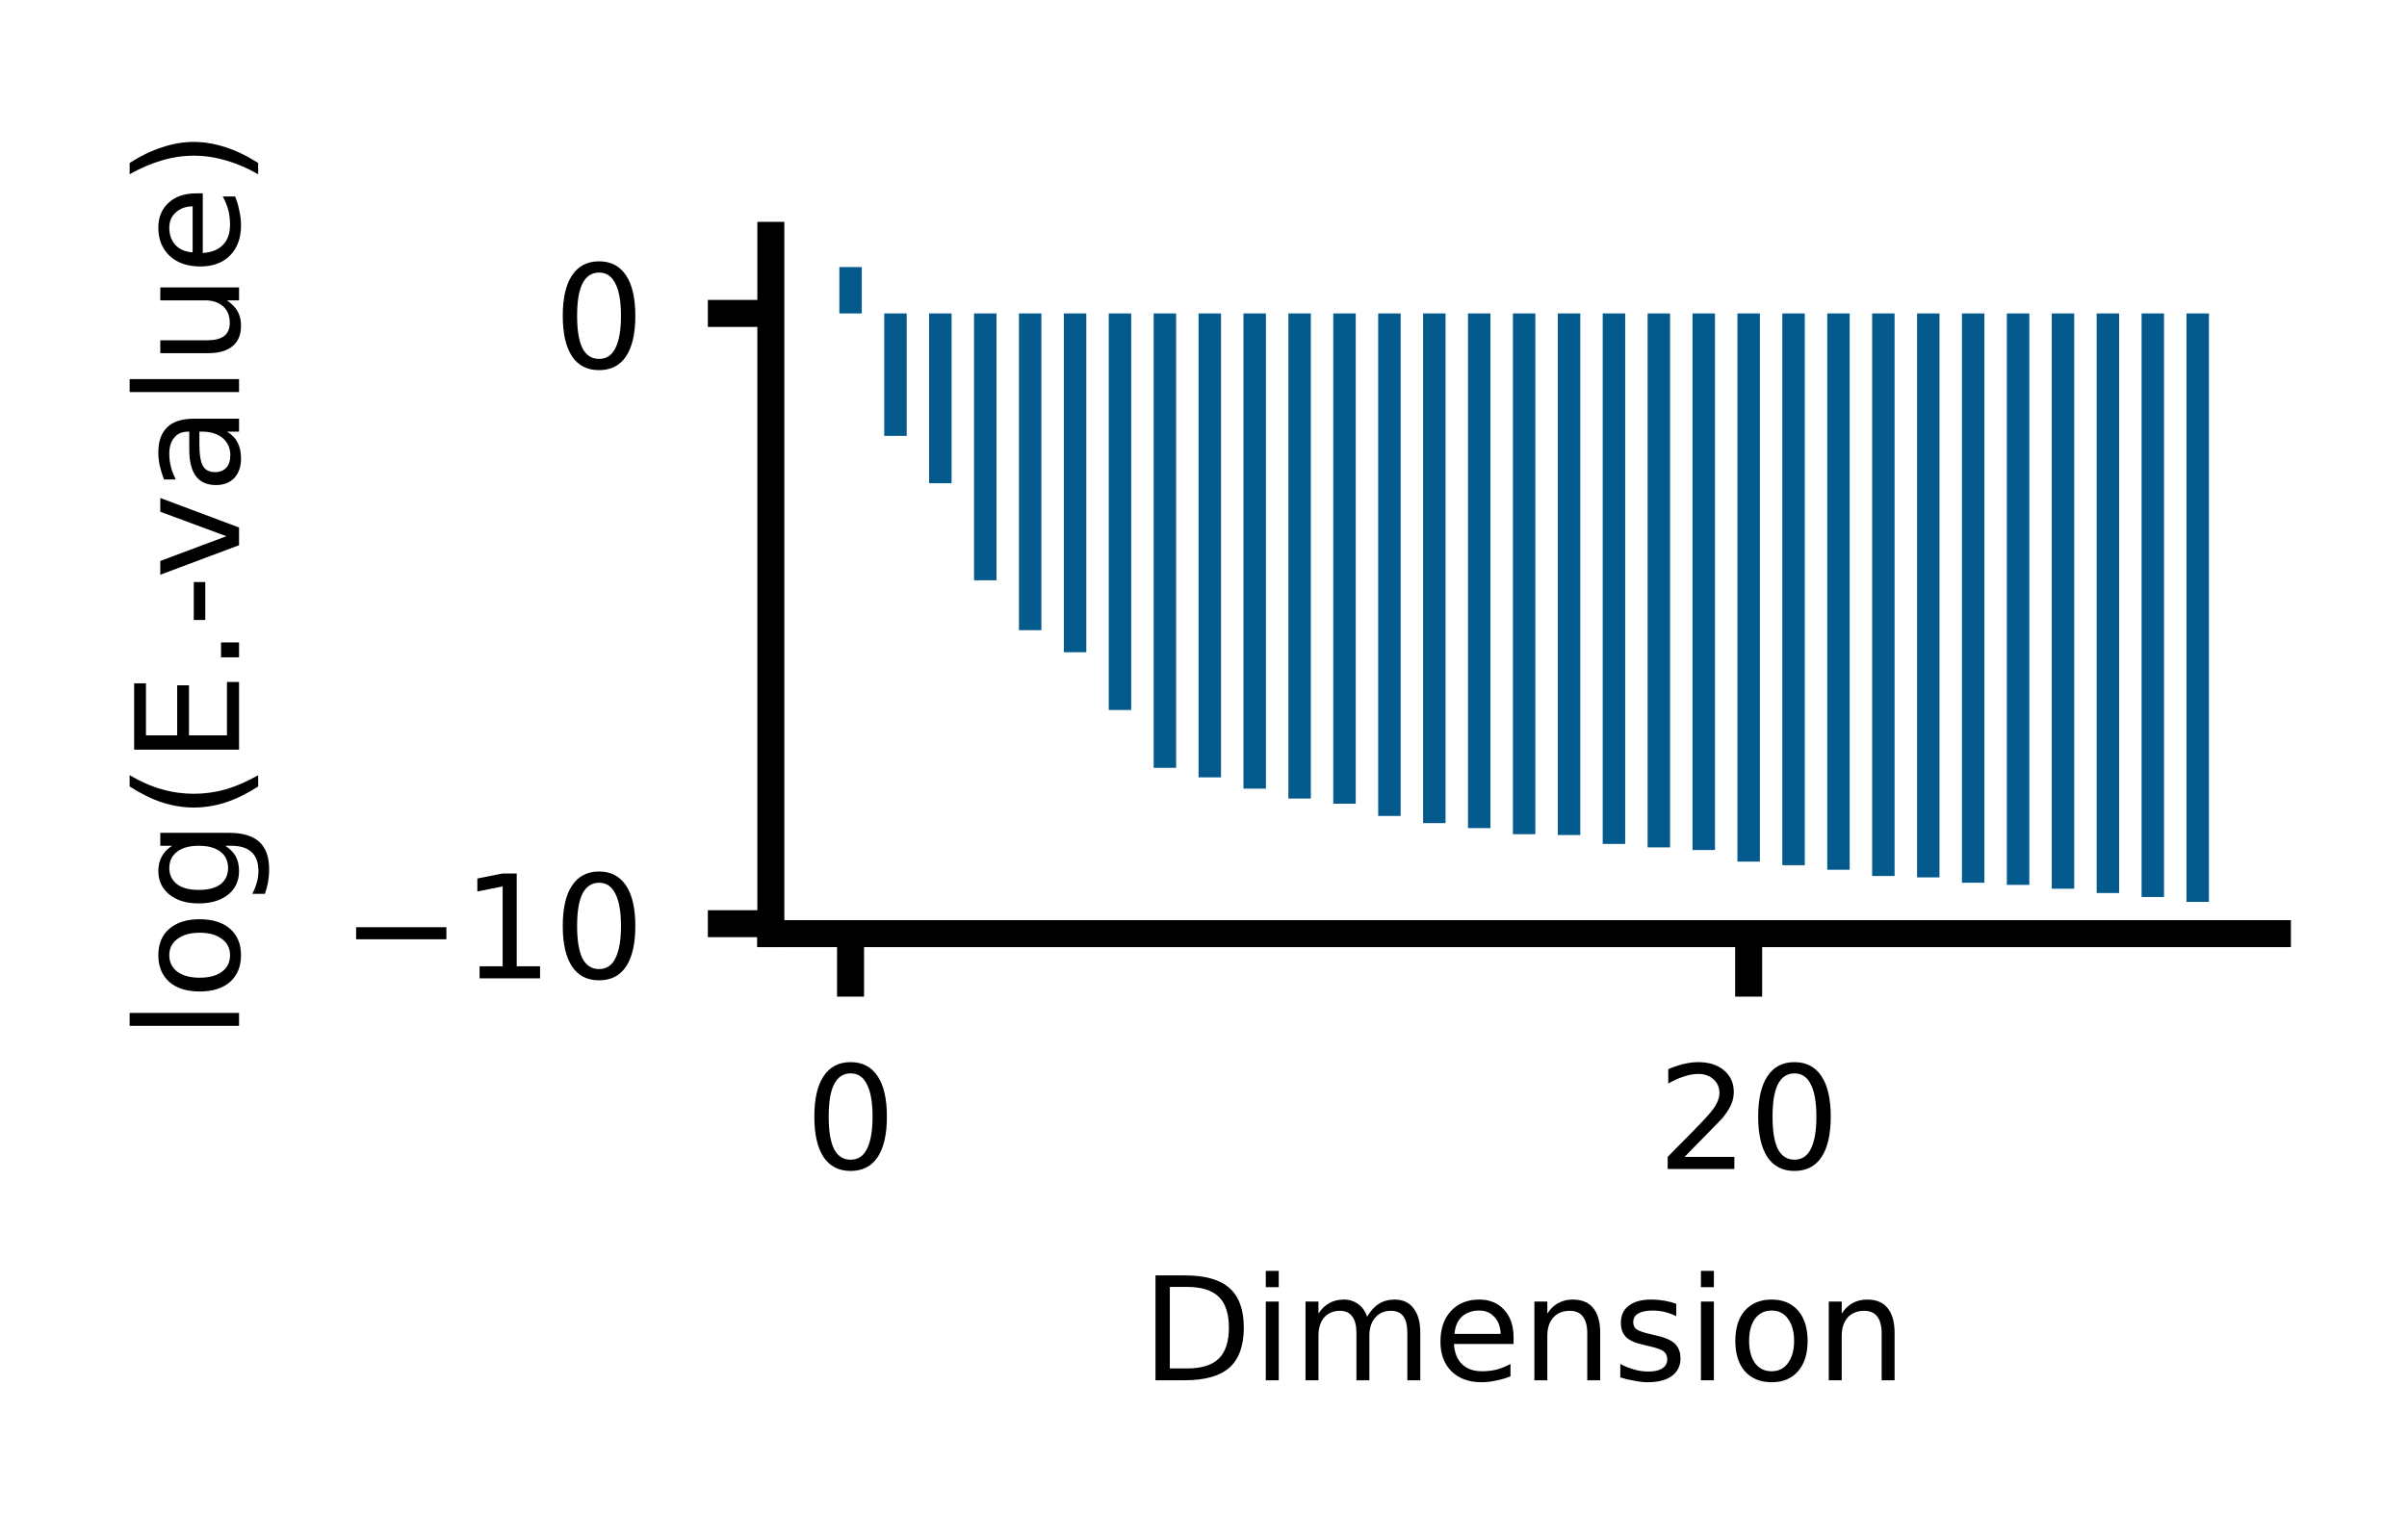
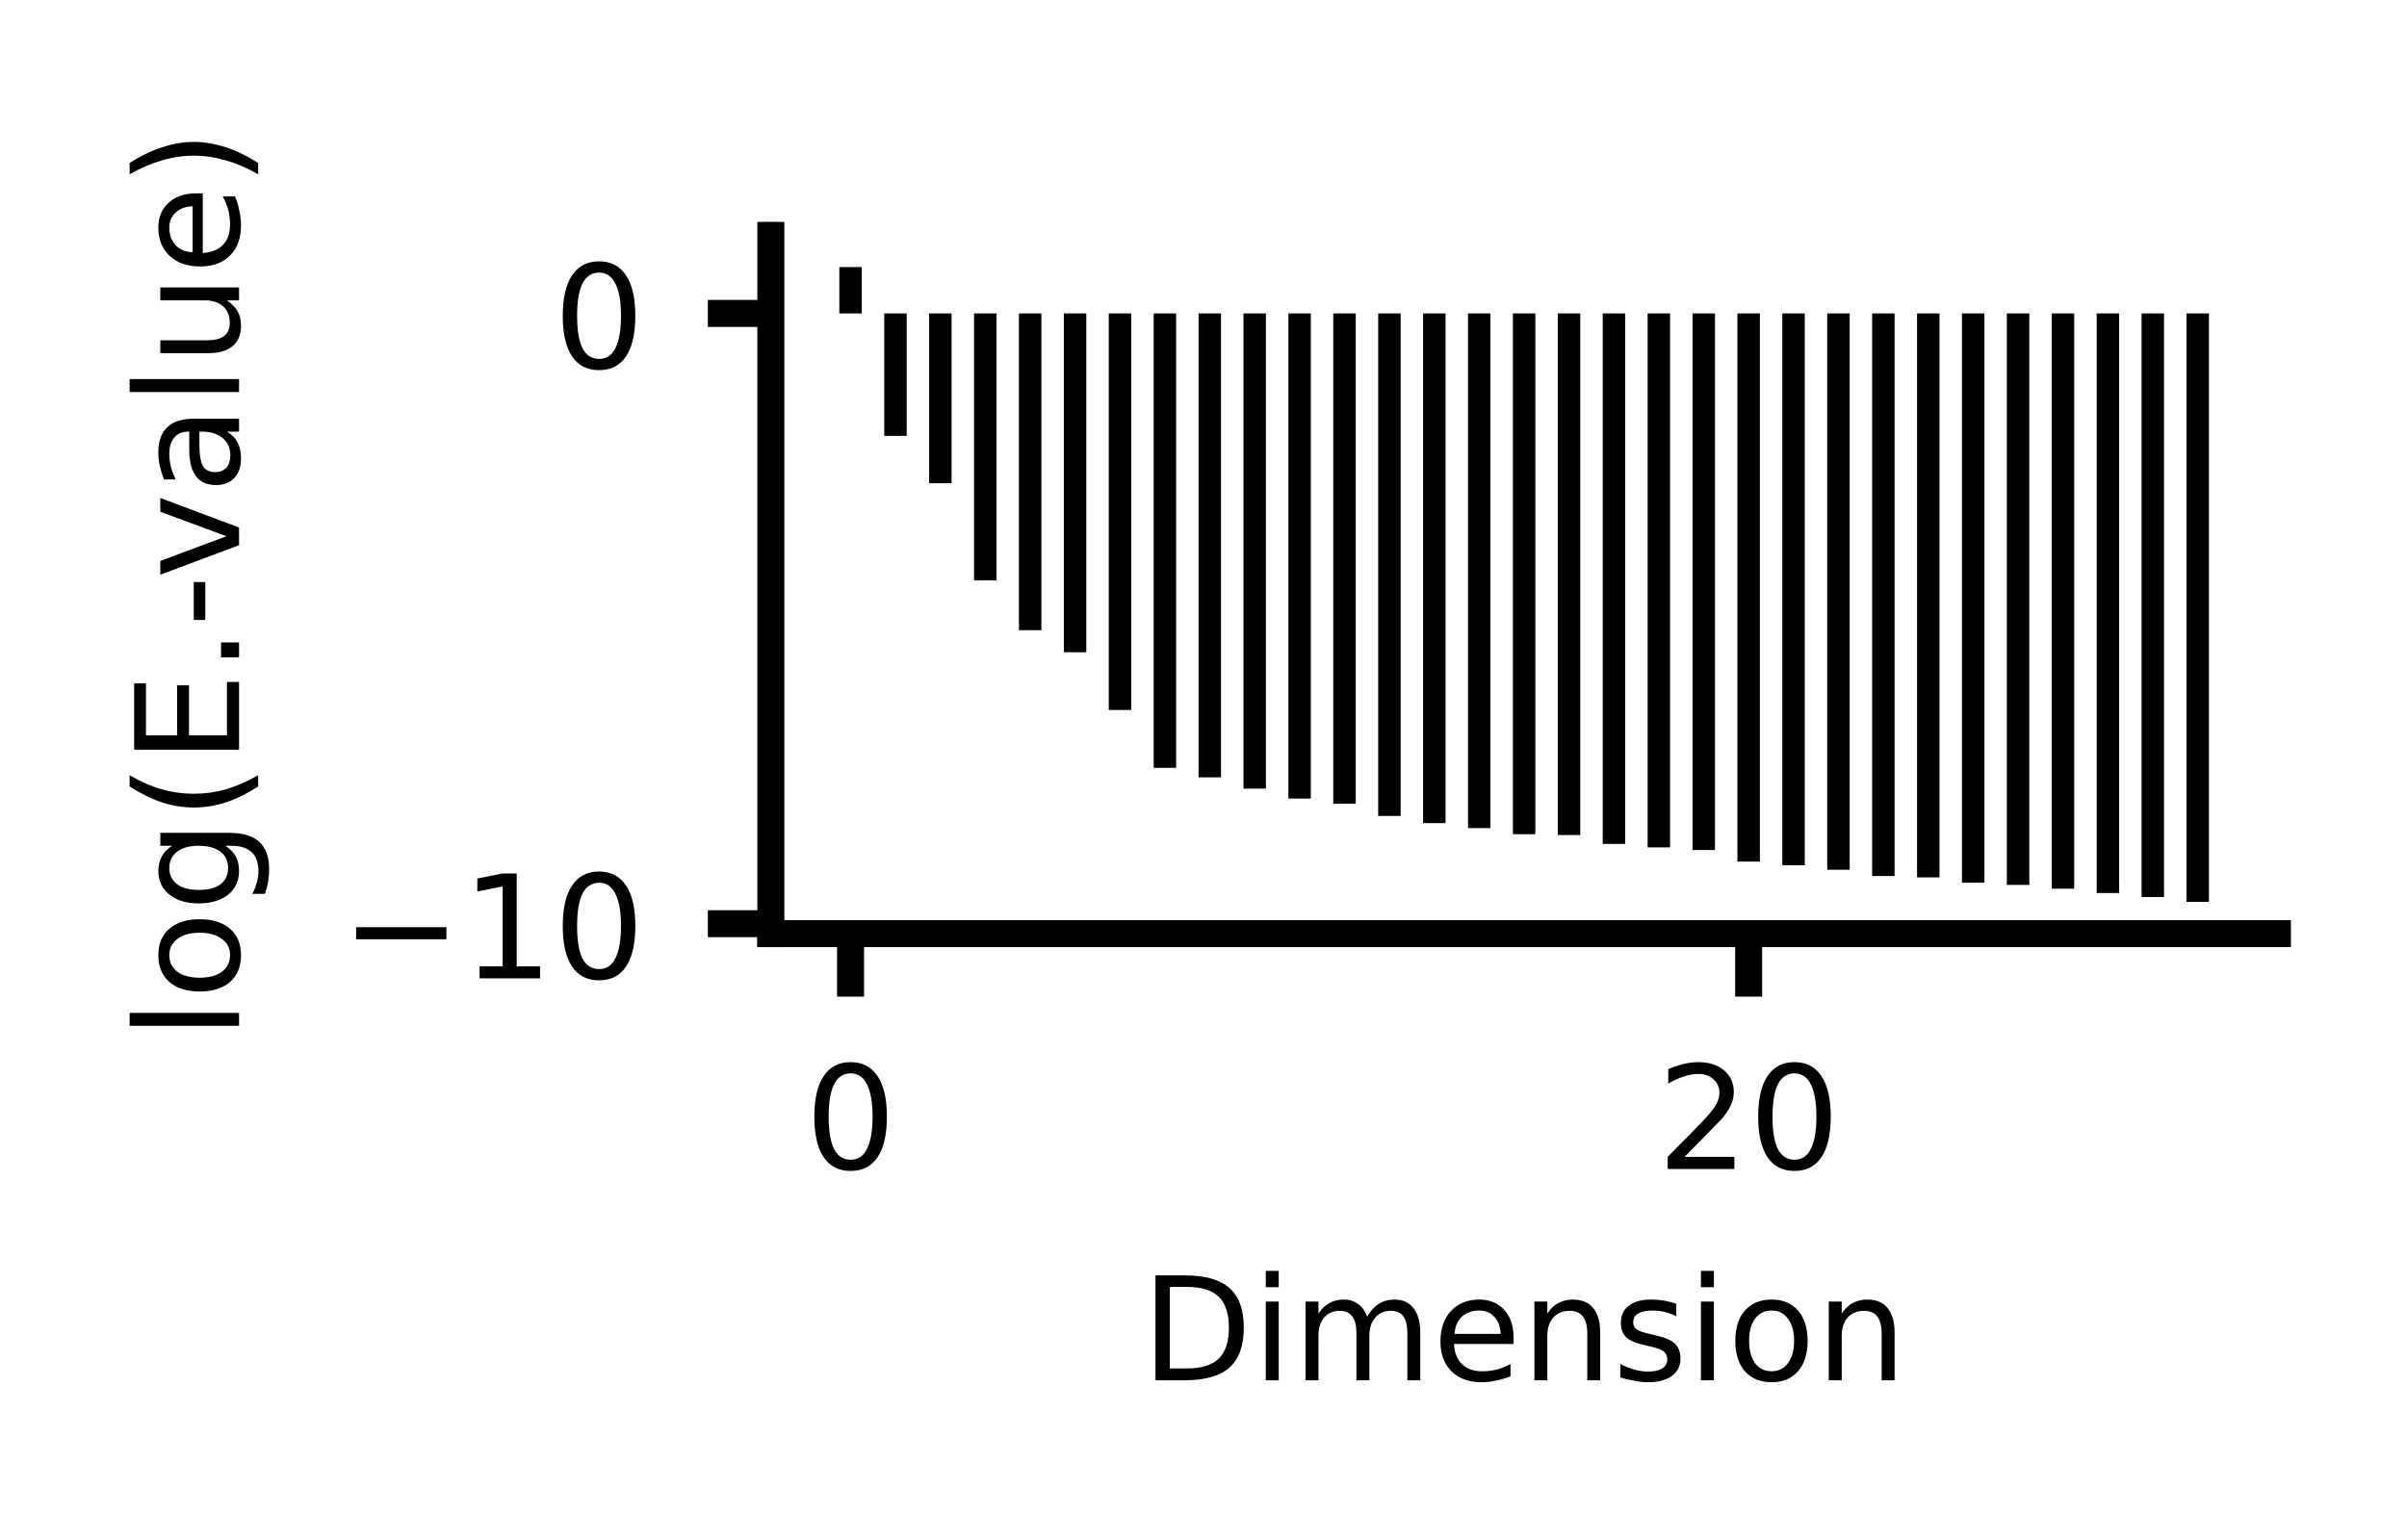
<svg xmlns="http://www.w3.org/2000/svg" xmlns:xlink="http://www.w3.org/1999/xlink" height="85.572pt" version="1.1" viewBox="0 0 133.726 85.572" width="133.726pt">
  <defs>
    <style type="text/css">*{stroke-linecap:butt;stroke-linejoin:round;}</style>
  </defs>
  <g id="figure_1">
    <g id="patch_1">
      <path d="M -0 85.572  L 133.726 85.572  L 133.726 0  L -0 0  z " style="fill:none;" />
    </g>
    <g id="axes_1">
      <g id="patch_2">
        <path d="M 42.826 51.886  L 126.526 51.886  L 126.526 13.079  L 42.826 13.079  z " style="fill:none;" />
      </g>
      <g id="patch_3">
-         <path clip-path="url(#p03d2f59616)" d="M 46.631 17.419  L 47.878 17.419  L 47.878 14.842  L 46.631 14.842  z " style="fill:#045a8d;" />
+         <path clip-path="url(#p3f5b148f6e)" d="M 46.631 17.419  L 47.878 17.419  L 47.878 14.842  L 46.631 14.842  z " />
      </g>
      <g id="patch_4">
-         <path clip-path="url(#p03d2f59616)" d="M 49.126 17.419  L 50.373 17.419  L 50.373 24.224  L 49.126 24.224  z " style="fill:#045a8d;" />
+         <path clip-path="url(#p3f5b148f6e)" d="M 49.126 17.419  L 50.373 17.419  L 50.373 24.224  L 49.126 24.224  z " />
      </g>
      <g id="patch_5">
-         <path clip-path="url(#p03d2f59616)" d="M 51.62 17.419  L 52.868 17.419  L 52.868 26.855  L 51.62 26.855  z " style="fill:#045a8d;" />
+         <path clip-path="url(#p3f5b148f6e)" d="M 51.62 17.419  L 52.868 17.419  L 52.868 26.855  L 51.62 26.855  z " />
      </g>
      <g id="patch_6">
-         <path clip-path="url(#p03d2f59616)" d="M 54.115 17.419  L 55.363 17.419  L 55.363 32.249  L 54.115 32.249  z " style="fill:#045a8d;" />
+         <path clip-path="url(#p3f5b148f6e)" d="M 54.115 17.419  L 55.363 17.419  L 55.363 32.249  L 54.115 32.249  z " />
      </g>
      <g id="patch_7">
-         <path clip-path="url(#p03d2f59616)" d="M 56.61 17.419  L 57.857 17.419  L 57.857 35.022  L 56.61 35.022  z " style="fill:#045a8d;" />
+         <path clip-path="url(#p3f5b148f6e)" d="M 56.61 17.419  L 57.857 17.419  L 57.857 35.022  L 56.61 35.022  z " />
      </g>
      <g id="patch_8">
-         <path clip-path="url(#p03d2f59616)" d="M 59.105 17.419  L 60.352 17.419  L 60.352 36.248  L 59.105 36.248  z " style="fill:#045a8d;" />
+         <path clip-path="url(#p3f5b148f6e)" d="M 59.105 17.419  L 60.352 17.419  L 60.352 36.248  L 59.105 36.248  z " />
      </g>
      <g id="patch_9">
-         <path clip-path="url(#p03d2f59616)" d="M 61.599 17.419  L 62.847 17.419  L 62.847 39.457  L 61.599 39.457  z " style="fill:#045a8d;" />
+         <path clip-path="url(#p3f5b148f6e)" d="M 61.599 17.419  L 62.847 17.419  L 62.847 39.457  L 61.599 39.457  z " />
      </g>
      <g id="patch_10">
-         <path clip-path="url(#p03d2f59616)" d="M 64.094 17.419  L 65.342 17.419  L 65.342 42.672  L 64.094 42.672  z " style="fill:#045a8d;" />
+         <path clip-path="url(#p3f5b148f6e)" d="M 64.094 17.419  L 65.342 17.419  L 65.342 42.672  L 64.094 42.672  z " />
      </g>
      <g id="patch_11">
-         <path clip-path="url(#p03d2f59616)" d="M 66.589 17.419  L 67.836 17.419  L 67.836 43.201  L 66.589 43.201  z " style="fill:#045a8d;" />
+         <path clip-path="url(#p3f5b148f6e)" d="M 66.589 17.419  L 67.836 17.419  L 67.836 43.201  L 66.589 43.201  z " />
      </g>
      <g id="patch_12">
-         <path clip-path="url(#p03d2f59616)" d="M 69.084 17.419  L 70.331 17.419  L 70.331 43.828  L 69.084 43.828  z " style="fill:#045a8d;" />
+         <path clip-path="url(#p3f5b148f6e)" d="M 69.084 17.419  L 70.331 17.419  L 70.331 43.828  L 69.084 43.828  z " />
      </g>
      <g id="patch_13">
-         <path clip-path="url(#p03d2f59616)" d="M 71.579 17.419  L 72.826 17.419  L 72.826 44.379  L 71.579 44.379  z " style="fill:#045a8d;" />
+         <path clip-path="url(#p3f5b148f6e)" d="M 71.579 17.419  L 72.826 17.419  L 72.826 44.379  L 71.579 44.379  z " />
      </g>
      <g id="patch_14">
-         <path clip-path="url(#p03d2f59616)" d="M 74.073 17.419  L 75.321 17.419  L 75.321 44.666  L 74.073 44.666  z " style="fill:#045a8d;" />
+         <path clip-path="url(#p3f5b148f6e)" d="M 74.073 17.419  L 75.321 17.419  L 75.321 44.666  L 74.073 44.666  z " />
      </g>
      <g id="patch_15">
-         <path clip-path="url(#p03d2f59616)" d="M 76.568 17.419  L 77.816 17.419  L 77.816 45.346  L 76.568 45.346  z " style="fill:#045a8d;" />
+         <path clip-path="url(#p3f5b148f6e)" d="M 76.568 17.419  L 77.816 17.419  L 77.816 45.346  L 76.568 45.346  z " />
      </g>
      <g id="patch_16">
-         <path clip-path="url(#p03d2f59616)" d="M 79.063 17.419  L 80.31 17.419  L 80.31 45.745  L 79.063 45.745  z " style="fill:#045a8d;" />
+         <path clip-path="url(#p3f5b148f6e)" d="M 79.063 17.419  L 80.31 17.419  L 80.31 45.745  L 79.063 45.745  z " />
      </g>
      <g id="patch_17">
-         <path clip-path="url(#p03d2f59616)" d="M 81.558 17.419  L 82.805 17.419  L 82.805 46.022  L 81.558 46.022  z " style="fill:#045a8d;" />
+         <path clip-path="url(#p3f5b148f6e)" d="M 81.558 17.419  L 82.805 17.419  L 82.805 46.022  L 81.558 46.022  z " />
      </g>
      <g id="patch_18">
-         <path clip-path="url(#p03d2f59616)" d="M 84.053 17.419  L 85.3 17.419  L 85.3 46.36  L 84.053 46.36  z " style="fill:#045a8d;" />
+         <path clip-path="url(#p3f5b148f6e)" d="M 84.053 17.419  L 85.3 17.419  L 85.3 46.36  L 84.053 46.36  z " />
      </g>
      <g id="patch_19">
-         <path clip-path="url(#p03d2f59616)" d="M 86.547 17.419  L 87.795 17.419  L 87.795 46.407  L 86.547 46.407  z " style="fill:#045a8d;" />
+         <path clip-path="url(#p3f5b148f6e)" d="M 86.547 17.419  L 87.795 17.419  L 87.795 46.407  L 86.547 46.407  z " />
      </g>
      <g id="patch_20">
-         <path clip-path="url(#p03d2f59616)" d="M 89.042 17.419  L 90.29 17.419  L 90.29 46.9  L 89.042 46.9  z " style="fill:#045a8d;" />
+         <path clip-path="url(#p3f5b148f6e)" d="M 89.042 17.419  L 90.29 17.419  L 90.29 46.9  L 89.042 46.9  z " />
      </g>
      <g id="patch_21">
-         <path clip-path="url(#p03d2f59616)" d="M 91.537 17.419  L 92.784 17.419  L 92.784 47.093  L 91.537 47.093  z " style="fill:#045a8d;" />
+         <path clip-path="url(#p3f5b148f6e)" d="M 91.537 17.419  L 92.784 17.419  L 92.784 47.093  L 91.537 47.093  z " />
      </g>
      <g id="patch_22">
-         <path clip-path="url(#p03d2f59616)" d="M 94.032 17.419  L 95.279 17.419  L 95.279 47.239  L 94.032 47.239  z " style="fill:#045a8d;" />
+         <path clip-path="url(#p3f5b148f6e)" d="M 94.032 17.419  L 95.279 17.419  L 95.279 47.239  L 94.032 47.239  z " />
      </g>
      <g id="patch_23">
-         <path clip-path="url(#p03d2f59616)" d="M 96.526 17.419  L 97.774 17.419  L 97.774 47.883  L 96.526 47.883  z " style="fill:#045a8d;" />
+         <path clip-path="url(#p3f5b148f6e)" d="M 96.526 17.419  L 97.774 17.419  L 97.774 47.883  L 96.526 47.883  z " />
      </g>
      <g id="patch_24">
-         <path clip-path="url(#p03d2f59616)" d="M 99.021 17.419  L 100.269 17.419  L 100.269 48.083  L 99.021 48.083  z " style="fill:#045a8d;" />
+         <path clip-path="url(#p3f5b148f6e)" d="M 99.021 17.419  L 100.269 17.419  L 100.269 48.083  L 99.021 48.083  z " />
      </g>
      <g id="patch_25">
-         <path clip-path="url(#p03d2f59616)" d="M 101.516 17.419  L 102.763 17.419  L 102.763 48.336  L 101.516 48.336  z " style="fill:#045a8d;" />
+         <path clip-path="url(#p3f5b148f6e)" d="M 101.516 17.419  L 102.763 17.419  L 102.763 48.336  L 101.516 48.336  z " />
      </g>
      <g id="patch_26">
-         <path clip-path="url(#p03d2f59616)" d="M 104.011 17.419  L 105.258 17.419  L 105.258 48.683  L 104.011 48.683  z " style="fill:#045a8d;" />
+         <path clip-path="url(#p3f5b148f6e)" d="M 104.011 17.419  L 105.258 17.419  L 105.258 48.683  L 104.011 48.683  z " />
      </g>
      <g id="patch_27">
-         <path clip-path="url(#p03d2f59616)" d="M 106.506 17.419  L 107.753 17.419  L 107.753 48.76  L 106.506 48.76  z " style="fill:#045a8d;" />
+         <path clip-path="url(#p3f5b148f6e)" d="M 106.506 17.419  L 107.753 17.419  L 107.753 48.76  L 106.506 48.76  z " />
      </g>
      <g id="patch_28">
-         <path clip-path="url(#p03d2f59616)" d="M 109 17.419  L 110.248 17.419  L 110.248 49.057  L 109 49.057  z " style="fill:#045a8d;" />
+         <path clip-path="url(#p3f5b148f6e)" d="M 109 17.419  L 110.248 17.419  L 110.248 49.057  L 109 49.057  z " />
      </g>
      <g id="patch_29">
-         <path clip-path="url(#p03d2f59616)" d="M 111.495 17.419  L 112.743 17.419  L 112.743 49.177  L 111.495 49.177  z " style="fill:#045a8d;" />
+         <path clip-path="url(#p3f5b148f6e)" d="M 111.495 17.419  L 112.743 17.419  L 112.743 49.177  L 111.495 49.177  z " />
      </g>
      <g id="patch_30">
-         <path clip-path="url(#p03d2f59616)" d="M 113.99 17.419  L 115.237 17.419  L 115.237 49.39  L 113.99 49.39  z " style="fill:#045a8d;" />
+         <path clip-path="url(#p3f5b148f6e)" d="M 113.99 17.419  L 115.237 17.419  L 115.237 49.39  L 113.99 49.39  z " />
      </g>
      <g id="patch_31">
-         <path clip-path="url(#p03d2f59616)" d="M 116.485 17.419  L 117.732 17.419  L 117.732 49.629  L 116.485 49.629  z " style="fill:#045a8d;" />
+         <path clip-path="url(#p3f5b148f6e)" d="M 116.485 17.419  L 117.732 17.419  L 117.732 49.629  L 116.485 49.629  z " />
      </g>
      <g id="patch_32">
-         <path clip-path="url(#p03d2f59616)" d="M 118.98 17.419  L 120.227 17.419  L 120.227 49.851  L 118.98 49.851  z " style="fill:#045a8d;" />
+         <path clip-path="url(#p3f5b148f6e)" d="M 118.98 17.419  L 120.227 17.419  L 120.227 49.851  L 118.98 49.851  z " />
      </g>
      <g id="patch_33">
-         <path clip-path="url(#p03d2f59616)" d="M 121.474 17.419  L 122.722 17.419  L 122.722 50.123  L 121.474 50.123  z " style="fill:#045a8d;" />
+         <path clip-path="url(#p3f5b148f6e)" d="M 121.474 17.419  L 122.722 17.419  L 122.722 50.123  L 121.474 50.123  z " />
      </g>
      <g id="matplotlib.axis_1">
        <g id="xtick_1">
          <g id="line2d_1">
            <defs>
-               <path d="M 0 0  L 0 3.5  " id="m2137a233e6" style="stroke:#000000;stroke-width:1.5;" />
+               <path d="M 0 0  L 0 3.5  " id="ma418539e9e" style="stroke:#000000;stroke-width:1.5;" />
            </defs>
            <g>
-               <use style="stroke:#000000;stroke-width:1.5;" x="47.254" xlink:href="#m2137a233e6" y="51.886" />
+               <use style="stroke:#000000;stroke-width:1.5;" x="47.254" xlink:href="#ma418539e9e" y="51.886" />
            </g>
          </g>
          <g id="text_1">
            <text style="font-family:DejaVu Sans;font-size:8px;font-stretch:normal;font-style:normal;font-weight:normal;text-anchor:middle;" transform="rotate(-0, 47.25449, 64.96525)" x="47.254" y="64.965">0</text>
          </g>
        </g>
        <g id="xtick_2">
          <g id="line2d_2">
            <g>
-               <use style="stroke:#000000;stroke-width:1.5;" x="97.15" xlink:href="#m2137a233e6" y="51.886" />
+               <use style="stroke:#000000;stroke-width:1.5;" x="97.15" xlink:href="#ma418539e9e" y="51.886" />
            </g>
          </g>
          <g id="text_2">
            <text style="font-family:DejaVu Sans;font-size:8px;font-stretch:normal;font-style:normal;font-weight:normal;text-anchor:middle;" transform="rotate(-0, 97.15017, 64.96525)" x="97.15" y="64.965">20</text>
          </g>
        </g>
        <g id="text_3">
          <text style="font-family:DejaVu Sans;font-size:8px;font-stretch:normal;font-style:normal;font-weight:normal;text-anchor:middle;" transform="rotate(-0, 84.67625, 76.70775)" x="84.676" y="76.708">Dimension</text>
        </g>
      </g>
      <g id="matplotlib.axis_2">
        <g id="ytick_1">
          <g id="line2d_3">
            <defs>
-               <path d="M 0 0  L -3.5 0  " id="ma1f68d380d" style="stroke:#000000;stroke-width:1.5;" />
+               <path d="M 0 0  L -3.5 0  " id="m36a921cc69" style="stroke:#000000;stroke-width:1.5;" />
            </defs>
            <g>
-               <use style="stroke:#000000;stroke-width:1.5;" x="42.826" xlink:href="#ma1f68d380d" y="51.333" />
+               <use style="stroke:#000000;stroke-width:1.5;" x="42.826" xlink:href="#m36a921cc69" y="51.333" />
            </g>
          </g>
          <g id="text_4">
            <text style="font-family:DejaVu Sans;font-size:8px;font-stretch:normal;font-style:normal;font-weight:normal;text-anchor:end;" transform="rotate(-0, 35.82625, 54.37237)" x="35.826" y="54.372">−10</text>
          </g>
        </g>
        <g id="ytick_2">
          <g id="line2d_4">
            <g>
-               <use style="stroke:#000000;stroke-width:1.5;" x="42.826" xlink:href="#ma1f68d380d" y="17.419" />
+               <use style="stroke:#000000;stroke-width:1.5;" x="42.826" xlink:href="#m36a921cc69" y="17.419" />
            </g>
          </g>
          <g id="text_5">
            <text style="font-family:DejaVu Sans;font-size:8px;font-stretch:normal;font-style:normal;font-weight:normal;text-anchor:end;" transform="rotate(-0, 35.82625, 20.45871)" x="35.826" y="20.459">0</text>
          </g>
        </g>
        <g id="text_6">
          <text style="font-family:DejaVu Sans;font-size:8px;font-stretch:normal;font-style:normal;font-weight:normal;text-anchor:middle;" transform="rotate(-90, 13.27875, 32.4825)" x="13.279" y="32.483">log(E.-value)</text>
        </g>
      </g>
      <g id="patch_34">
        <path d="M 42.826 51.886  L 42.826 13.079  " style="fill:none;stroke:#000000;stroke-linecap:square;stroke-linejoin:miter;stroke-width:1.5;" />
      </g>
      <g id="patch_35">
        <path d="M 42.826 51.886  L 126.526 51.886  " style="fill:none;stroke:#000000;stroke-linecap:square;stroke-linejoin:miter;stroke-width:1.5;" />
      </g>
    </g>
  </g>
  <defs>
-     <clipPath id="p03d2f59616">
+     <clipPath id="p3f5b148f6e">
      <rect height="38.808" width="83.7" x="42.826" y="13.079" />
    </clipPath>
  </defs>
</svg>
